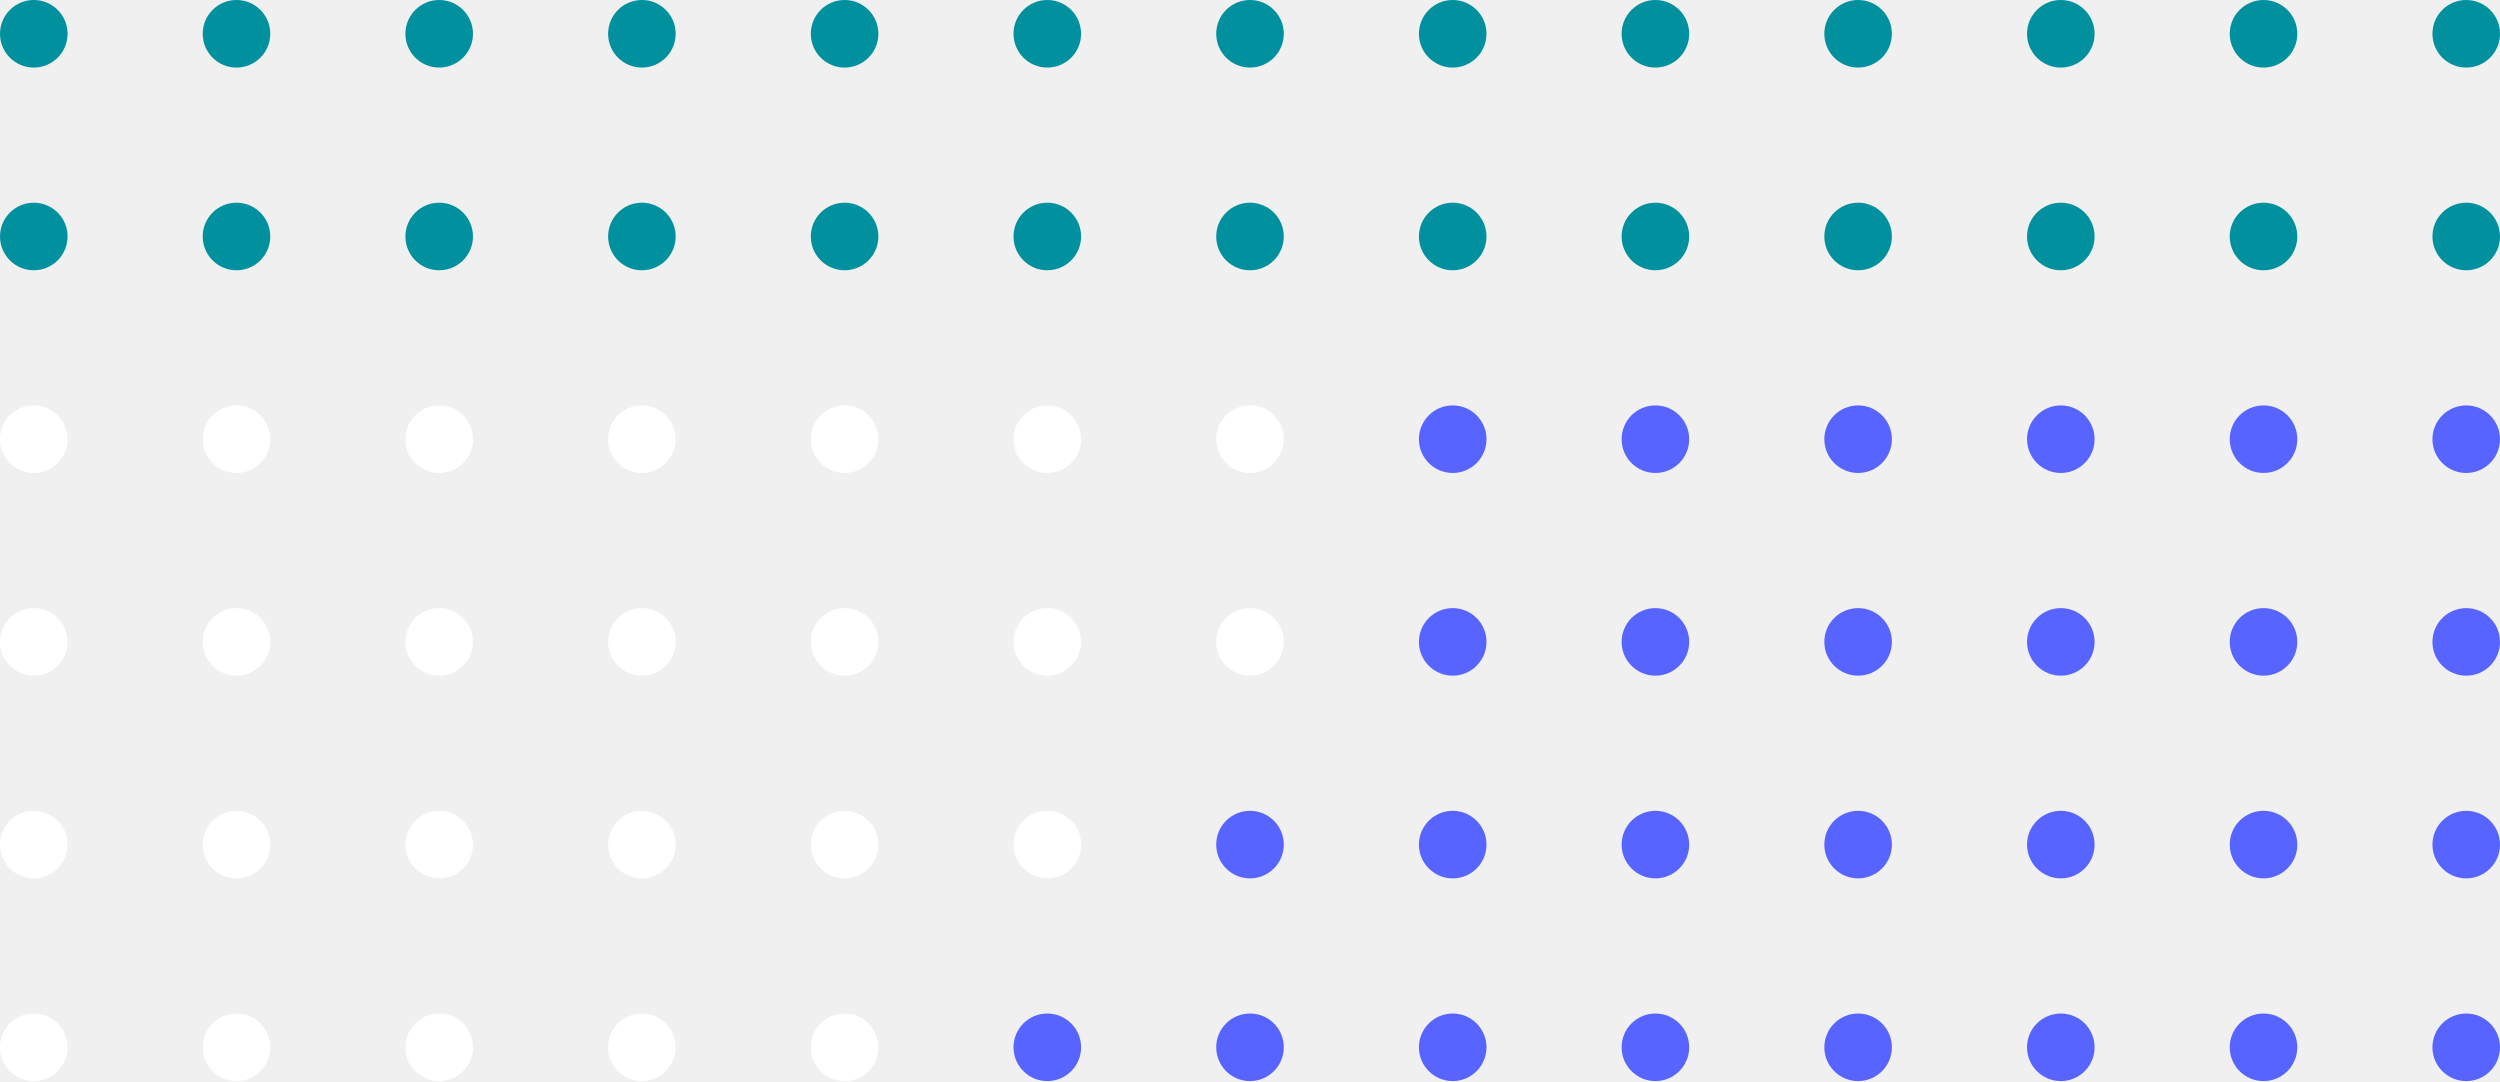
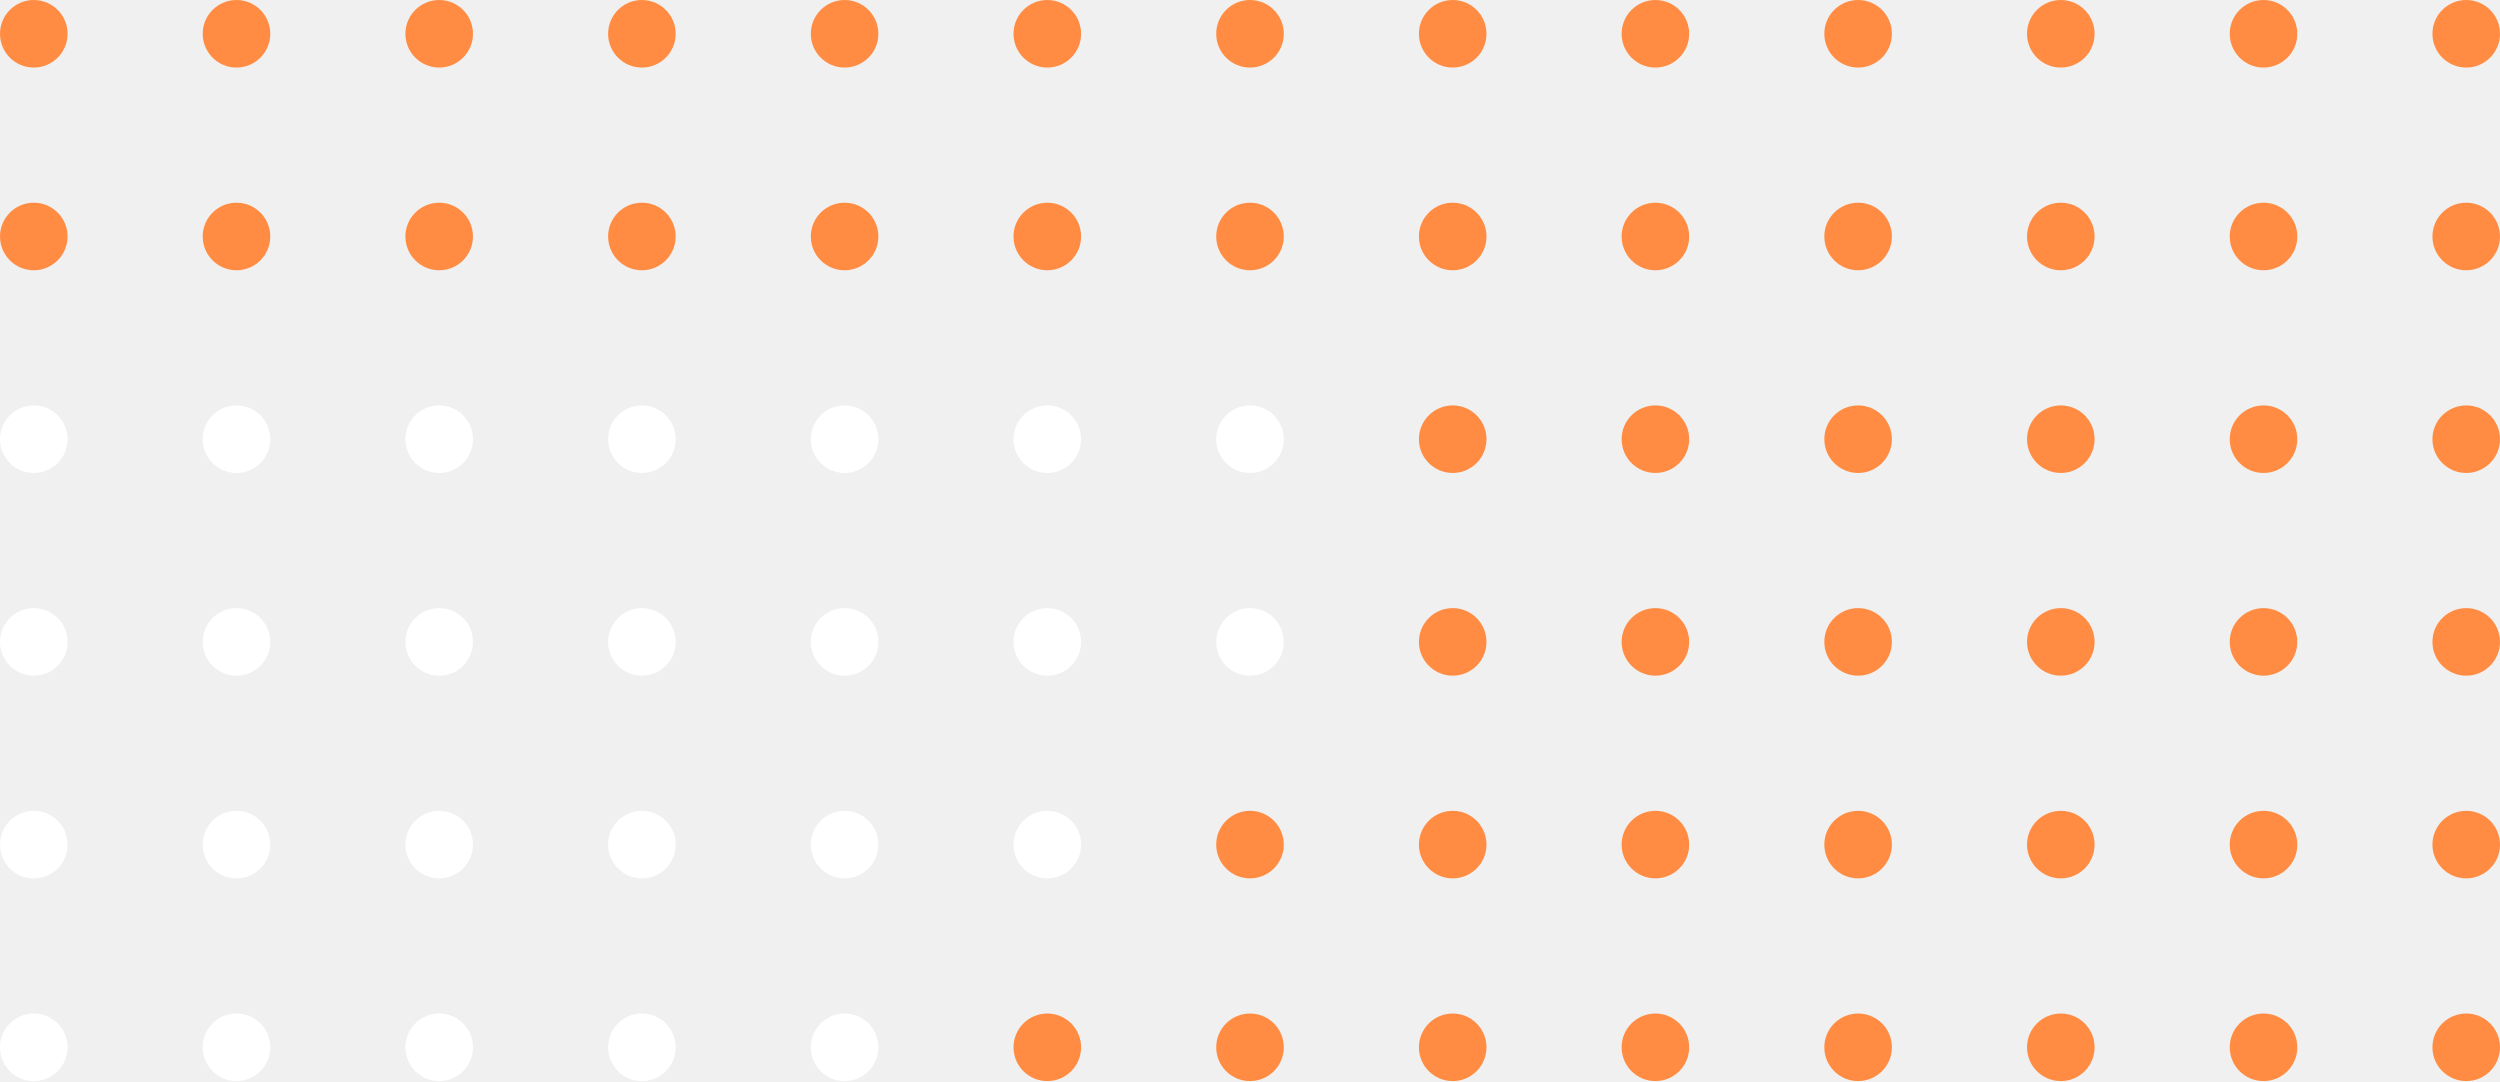
<svg xmlns="http://www.w3.org/2000/svg" height="160" viewBox="0 0 370 160" width="370">
-   <g fill="#00909e">
+   <g fill="#ff8c42">
    <circle cx="365" cy="5" r="5" />
    <circle cx="335" cy="5" r="5" />
    <circle cx="305" cy="5" r="5" />
    <circle cx="275" cy="5" r="5" />
    <circle cx="245" cy="5" r="5" />
    <circle cx="215" cy="5" r="5" />
    <circle cx="185" cy="5" r="5" />
    <circle cx="155" cy="5" r="5" />
    <circle cx="125" cy="5" r="5" />
    <circle cx="95" cy="5" r="5" />
    <circle cx="65" cy="5" r="5" />
    <circle cx="35" cy="5" r="5" />
    <circle cx="5" cy="5" r="5" />
    <circle cx="365" cy="35" r="5" />
    <circle cx="335" cy="35" r="5" />
    <circle cx="305" cy="35" r="5" />
    <circle cx="275" cy="35" r="5" />
    <circle cx="245" cy="35" r="5" />
    <circle cx="215" cy="35" r="5" />
    <circle cx="185" cy="35" r="5" />
    <circle cx="155" cy="35" r="5" />
    <circle cx="125" cy="35" r="5" />
    <circle cx="95" cy="35" r="5" />
    <circle cx="65" cy="35" r="5" />
    <circle cx="35" cy="35" r="5" />
    <circle cx="5" cy="35" r="5" />
  </g>
-   <circle cx="365" cy="65" fill="#5864ff" r="5" />
-   <circle cx="335" cy="65" fill="#5864ff" r="5" />
-   <circle cx="305" cy="65" fill="#5864ff" r="5" />
-   <circle cx="275" cy="65" fill="#5864ff" r="5" />
-   <circle cx="245" cy="65" fill="#5864ff" r="5" />
-   <circle cx="215" cy="65" fill="#5864ff" r="5" />
+   <circle cx="365" cy="65" fill="#ff8c42" r="5" />
+   <circle cx="335" cy="65" fill="#ff8c42" r="5" />
+   <circle cx="305" cy="65" fill="#ff8c42" r="5" />
+   <circle cx="275" cy="65" fill="#ff8c42" r="5" />
+   <circle cx="245" cy="65" fill="#ff8c42" r="5" />
+   <circle cx="215" cy="65" fill="#ff8c42" r="5" />
  <circle cx="185" cy="65" fill="#fff" r="5" />
  <circle cx="155" cy="65" fill="#fff" r="5" />
  <circle cx="125" cy="65" fill="#fff" r="5" />
  <circle cx="95" cy="65" fill="#fff" r="5" />
  <circle cx="65" cy="65" fill="#fff" r="5" />
  <circle cx="35" cy="65" fill="#fff" r="5" />
  <circle cx="5" cy="65" fill="#fff" r="5" />
-   <circle cx="365" cy="95" fill="#5864ff" r="5" />
-   <circle cx="335" cy="95" fill="#5864ff" r="5" />
-   <circle cx="305" cy="95" fill="#5864ff" r="5" />
-   <circle cx="275" cy="95" fill="#5864ff" r="5" />
-   <circle cx="245" cy="95" fill="#5864ff" r="5" />
-   <circle cx="215" cy="95" fill="#5864ff" r="5" />
+   <circle cx="365" cy="95" fill="#ff8c42" r="5" />
+   <circle cx="335" cy="95" fill="#ff8c42" r="5" />
+   <circle cx="305" cy="95" fill="#ff8c42" r="5" />
+   <circle cx="275" cy="95" fill="#ff8c42" r="5" />
+   <circle cx="245" cy="95" fill="#ff8c42" r="5" />
+   <circle cx="215" cy="95" fill="#ff8c42" r="5" />
  <circle cx="185" cy="95" fill="#fff" r="5" />
  <circle cx="155" cy="95" fill="#fff" r="5" />
  <circle cx="125" cy="95" fill="#fff" r="5" />
  <circle cx="95" cy="95" fill="#fff" r="5" />
  <circle cx="65" cy="95" fill="#fff" r="5" />
  <circle cx="35" cy="95" fill="#fff" r="5" />
  <circle cx="5" cy="95" fill="#fff" r="5" />
-   <circle cx="365" cy="125" fill="#5864ff" r="5" />
-   <circle cx="335" cy="125" fill="#5864ff" r="5" />
-   <circle cx="305" cy="125" fill="#5864ff" r="5" />
-   <circle cx="275" cy="125" fill="#5864ff" r="5" />
-   <circle cx="245" cy="125" fill="#5864ff" r="5" />
-   <circle cx="215" cy="125" fill="#5864ff" r="5" />
-   <circle cx="185" cy="125" fill="#5864ff" r="5" />
+   <circle cx="365" cy="125" fill="#ff8c42" r="5" />
+   <circle cx="335" cy="125" fill="#ff8c42" r="5" />
+   <circle cx="305" cy="125" fill="#ff8c42" r="5" />
+   <circle cx="275" cy="125" fill="#ff8c42" r="5" />
+   <circle cx="245" cy="125" fill="#ff8c42" r="5" />
+   <circle cx="215" cy="125" fill="#ff8c42" r="5" />
+   <circle cx="185" cy="125" fill="#ff8c42" r="5" />
  <circle cx="155" cy="125" fill="#fff" r="5" />
  <circle cx="125" cy="125" fill="#fff" r="5" />
  <circle cx="95" cy="125" fill="#fff" r="5" />
  <circle cx="65" cy="125" fill="#fff" r="5" />
  <circle cx="35" cy="125" fill="#fff" r="5" />
  <circle cx="5" cy="125" fill="#fff" r="5" />
-   <circle cx="365" cy="155" fill="#5864ff" r="5" />
-   <circle cx="335" cy="155" fill="#5864ff" r="5" />
-   <circle cx="305" cy="155" fill="#5864ff" r="5" />
-   <circle cx="275" cy="155" fill="#5864ff" r="5" />
-   <circle cx="245" cy="155" fill="#5864ff" r="5" />
-   <circle cx="215" cy="155" fill="#5864ff" r="5" />
-   <circle cx="185" cy="155" fill="#5864ff" r="5" />
-   <circle cx="155" cy="155" fill="#5864ff" r="5" />
+   <circle cx="365" cy="155" fill="#ff8c42" r="5" />
+   <circle cx="335" cy="155" fill="#ff8c42" r="5" />
+   <circle cx="305" cy="155" fill="#ff8c42" r="5" />
+   <circle cx="275" cy="155" fill="#ff8c42" r="5" />
+   <circle cx="245" cy="155" fill="#ff8c42" r="5" />
+   <circle cx="215" cy="155" fill="#ff8c42" r="5" />
+   <circle cx="185" cy="155" fill="#ff8c42" r="5" />
+   <circle cx="155" cy="155" fill="#ff8c42" r="5" />
  <circle cx="125" cy="155" fill="#fff" r="5" />
  <circle cx="95" cy="155" fill="#fff" r="5" />
  <circle cx="65" cy="155" fill="#fff" r="5" />
  <circle cx="35" cy="155" fill="#fff" r="5" />
  <circle cx="5" cy="155" fill="#fff" r="5" />
</svg>
